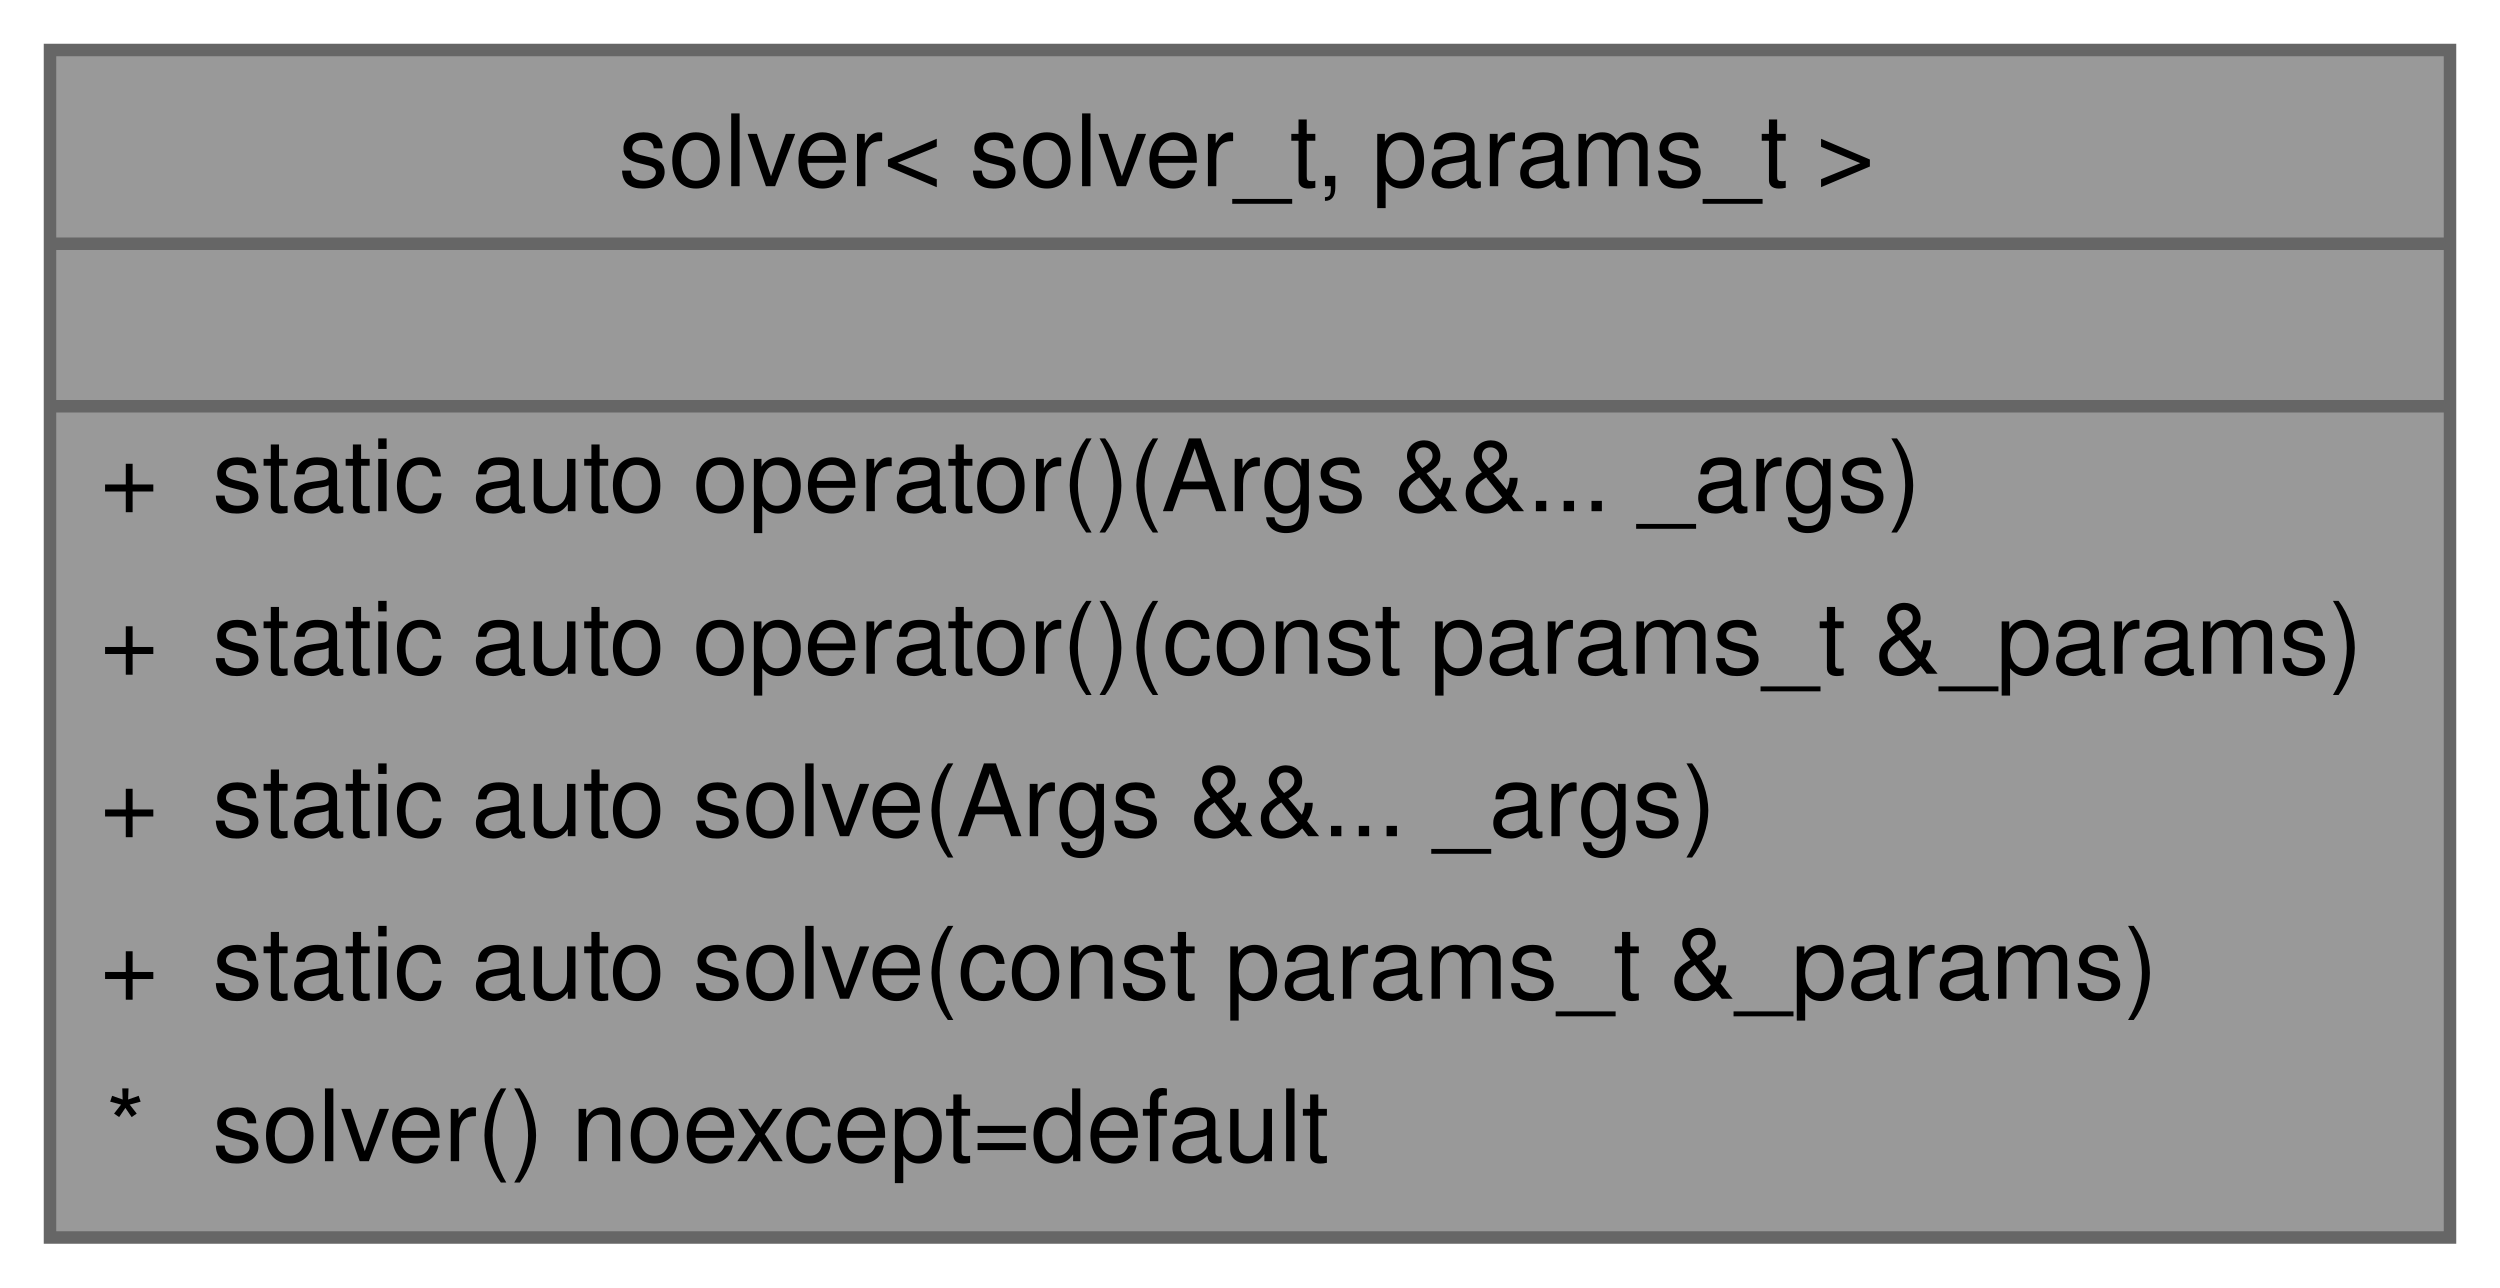
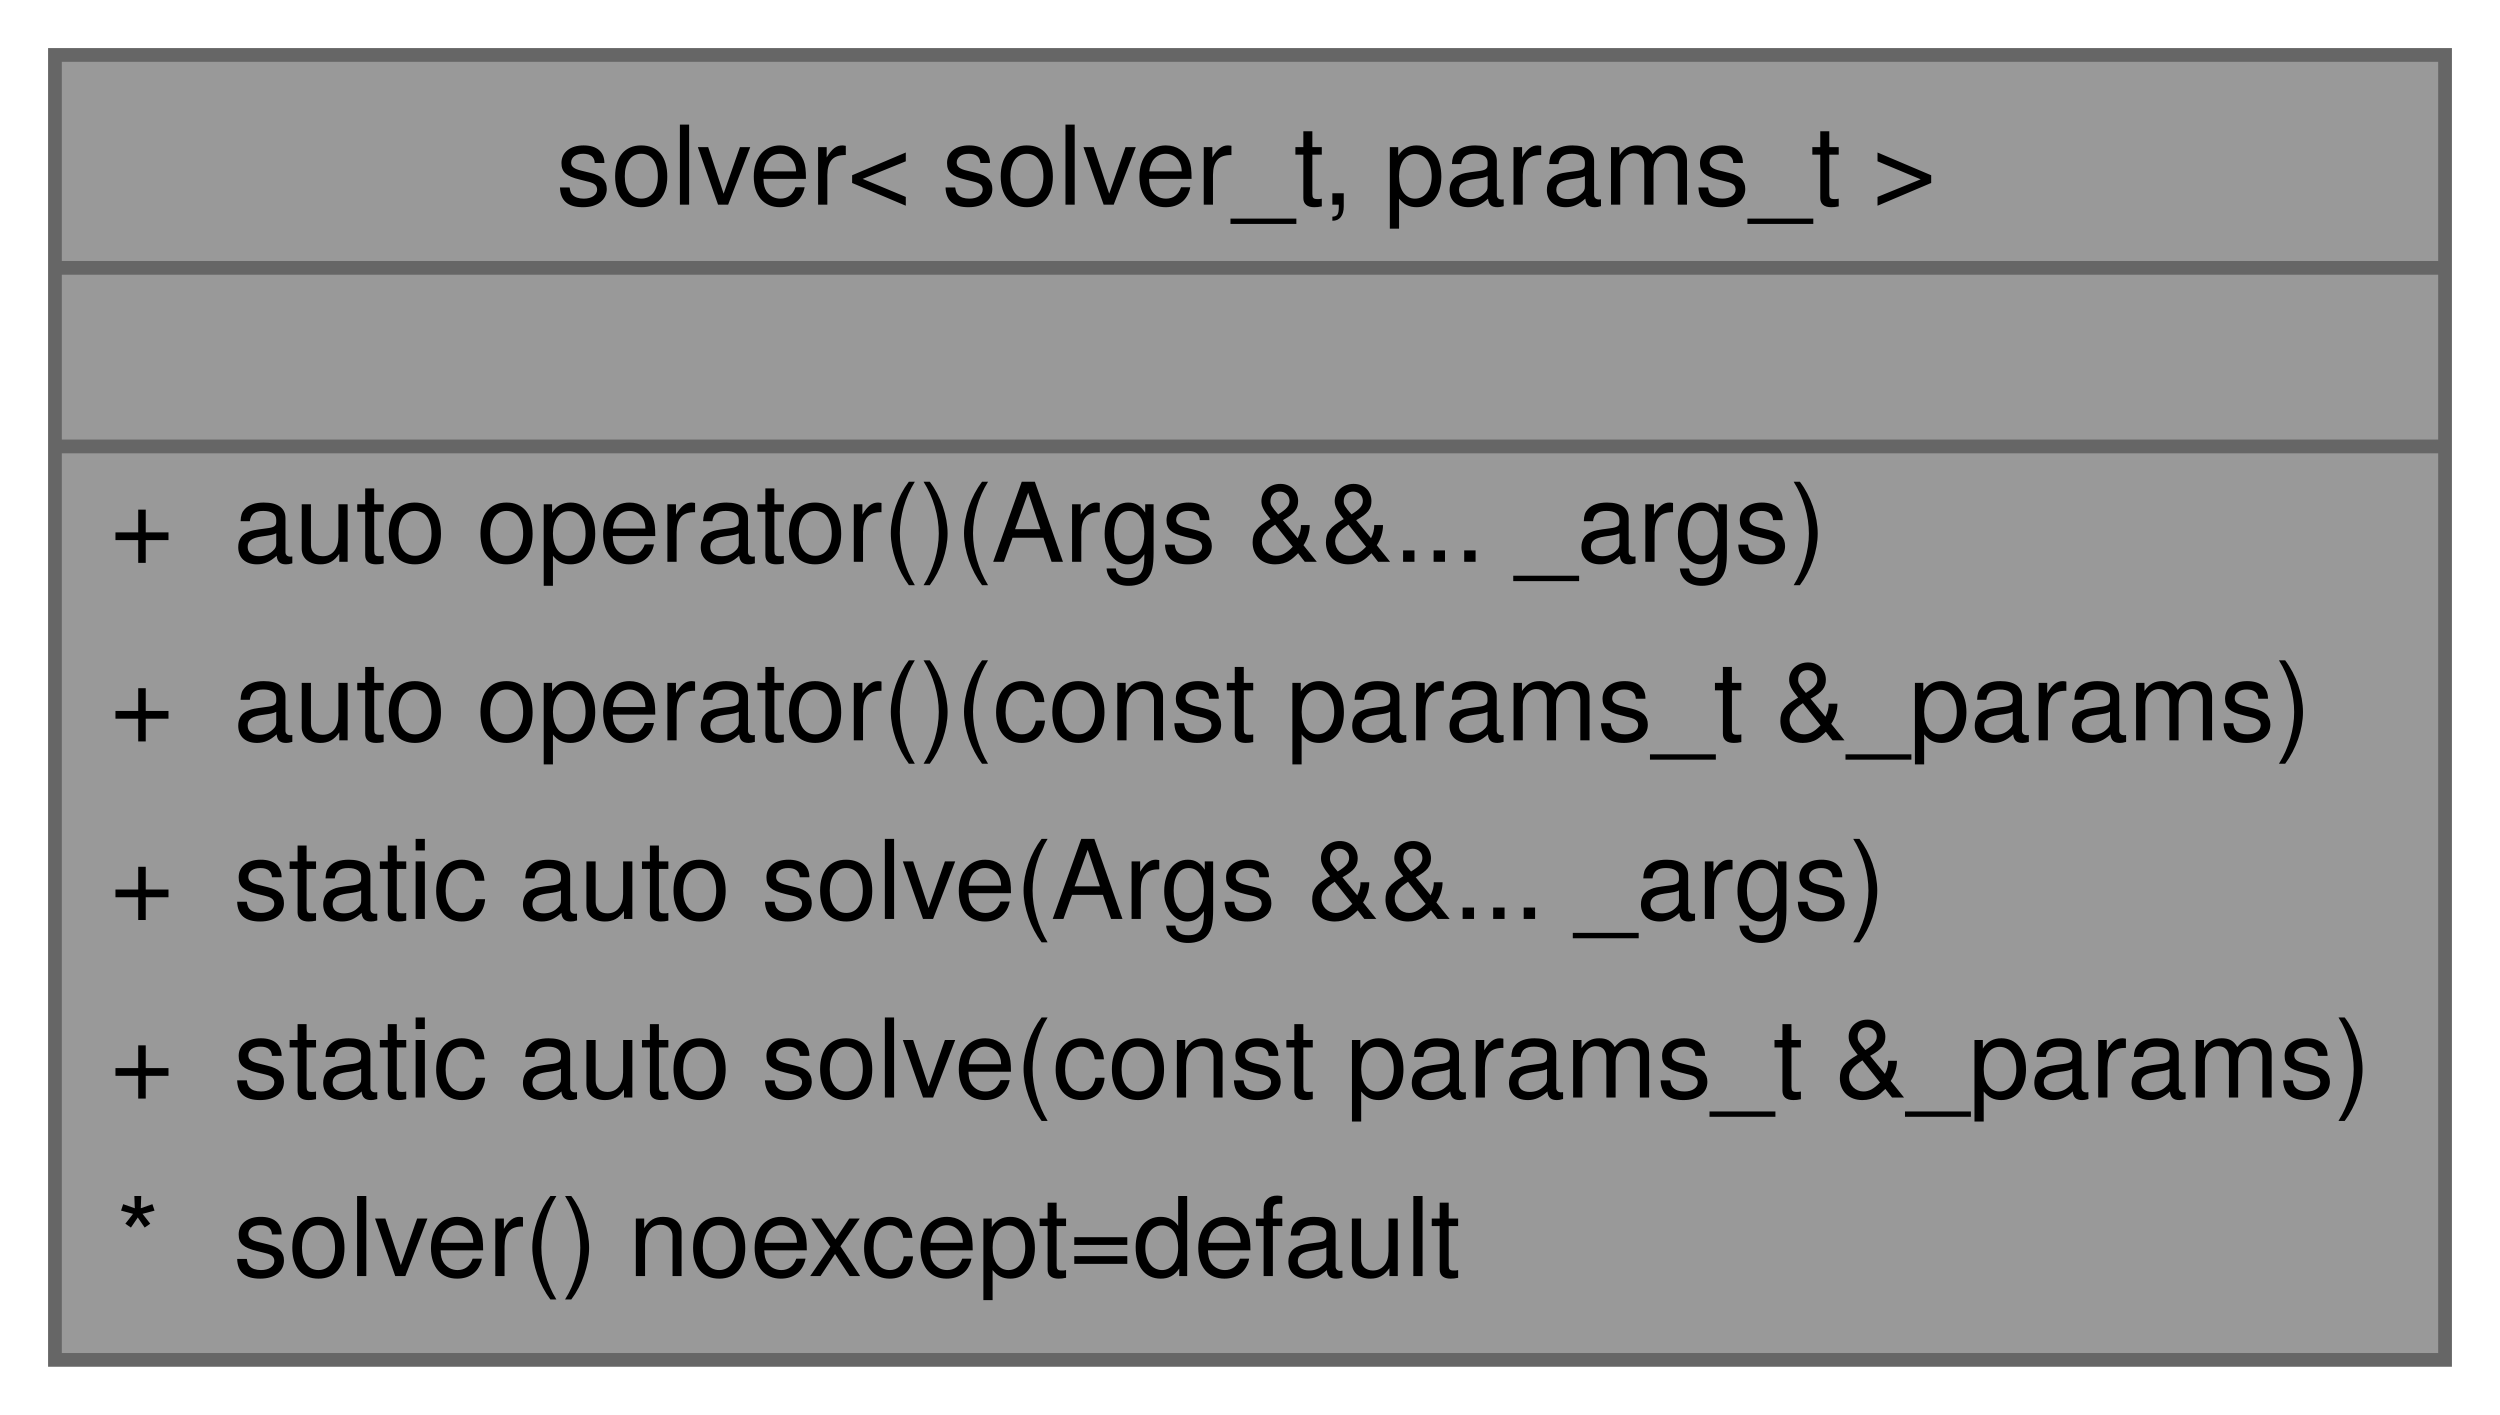
- <svg xmlns="http://www.w3.org/2000/svg" xmlns:xlink="http://www.w3.org/1999/xlink" width="200pt" height="103pt" viewBox="0.00 0.00 200.00 103.00">
+ <svg xmlns="http://www.w3.org/2000/svg" xmlns:xlink="http://www.w3.org/1999/xlink" width="182pt" height="103pt" viewBox="0.00 0.00 182.00 103.00">
  <g id="graph0" class="graph" transform="scale(1 1) rotate(0) translate(4 99)">
    <g id="Node000001" class="node">
      <g id="a_Node000001">
        <a xlink:title="A static class serving as the core entry point for the CHDR library.">
-           <polygon fill="#999999" stroke="transparent" points="192,-95 0,-95 0,0 192,0 192,-95" />
-           <text text-anchor="start" x="45.5" y="-84.1" font-family="Helvetica,sans-Serif" font-size="8.00">solver&lt; solver_t, params_t &gt;</text>
-           <text text-anchor="start" x="94.5" y="-71.1" font-family="Helvetica,sans-Serif" font-size="8.00"> </text>
+           <polygon fill="#999999" stroke="transparent" points="174,-95 0,-95 0,0 174,0 174,-95" />
+           <text text-anchor="start" x="36.5" y="-84.1" font-family="Helvetica,sans-Serif" font-size="8.00">solver&lt; solver_t, params_t &gt;</text>
+           <text text-anchor="start" x="85.5" y="-71.1" font-family="Helvetica,sans-Serif" font-size="8.00"> </text>
          <text text-anchor="start" x="4" y="-58.1" font-family="Helvetica,sans-Serif" font-size="8.00">+</text>
-           <text text-anchor="start" x="13" y="-58.1" font-family="Helvetica,sans-Serif" font-size="8.00">static auto operator()(Args &amp;&amp;... _args)</text>
+           <text text-anchor="start" x="13" y="-58.1" font-family="Helvetica,sans-Serif" font-size="8.00">auto operator()(Args &amp;&amp;... _args)</text>
          <text text-anchor="start" x="4" y="-45.1" font-family="Helvetica,sans-Serif" font-size="8.00">+</text>
-           <text text-anchor="start" x="13" y="-45.1" font-family="Helvetica,sans-Serif" font-size="8.00">static auto operator()(const params_t &amp;_params)</text>
+           <text text-anchor="start" x="13" y="-45.1" font-family="Helvetica,sans-Serif" font-size="8.00">auto operator()(const params_t &amp;_params)</text>
          <text text-anchor="start" x="4" y="-32.1" font-family="Helvetica,sans-Serif" font-size="8.00">+</text>
          <text text-anchor="start" x="13" y="-32.1" font-family="Helvetica,sans-Serif" font-size="8.00">static auto solve(Args &amp;&amp;... _args)</text>
          <text text-anchor="start" x="4" y="-19.1" font-family="Helvetica,sans-Serif" font-size="8.00">+</text>
          <text text-anchor="start" x="13" y="-19.1" font-family="Helvetica,sans-Serif" font-size="8.00">static auto solve(const params_t &amp;_params)</text>
          <text text-anchor="start" x="4.5" y="-6.1" font-family="Helvetica,sans-Serif" font-size="8.00">*</text>
          <text text-anchor="start" x="13" y="-6.1" font-family="Helvetica,sans-Serif" font-size="8.00">solver() noexcept=default</text>
-           <polygon fill="#666666" stroke="#666666" points="0,-79.5 0,-79.5 192,-79.5 192,-79.5 0,-79.5" />
-           <polygon fill="#666666" stroke="#666666" points="0,-66.5 0,-66.5 192,-66.5 192,-66.5 0,-66.5" />
-           <polygon fill="none" stroke="#666666" points="0,0 0,-95 192,-95 192,0 0,0" />
+           <polygon fill="#666666" stroke="#666666" points="0,-79.5 0,-79.5 174,-79.5 174,-79.5 0,-79.5" />
+           <polygon fill="#666666" stroke="#666666" points="0,-66.5 0,-66.5 174,-66.5 174,-66.5 0,-66.5" />
+           <polygon fill="none" stroke="#666666" points="0,0 0,-95 174,-95 174,0 0,0" />
        </a>
      </g>
    </g>
  </g>
</svg>
